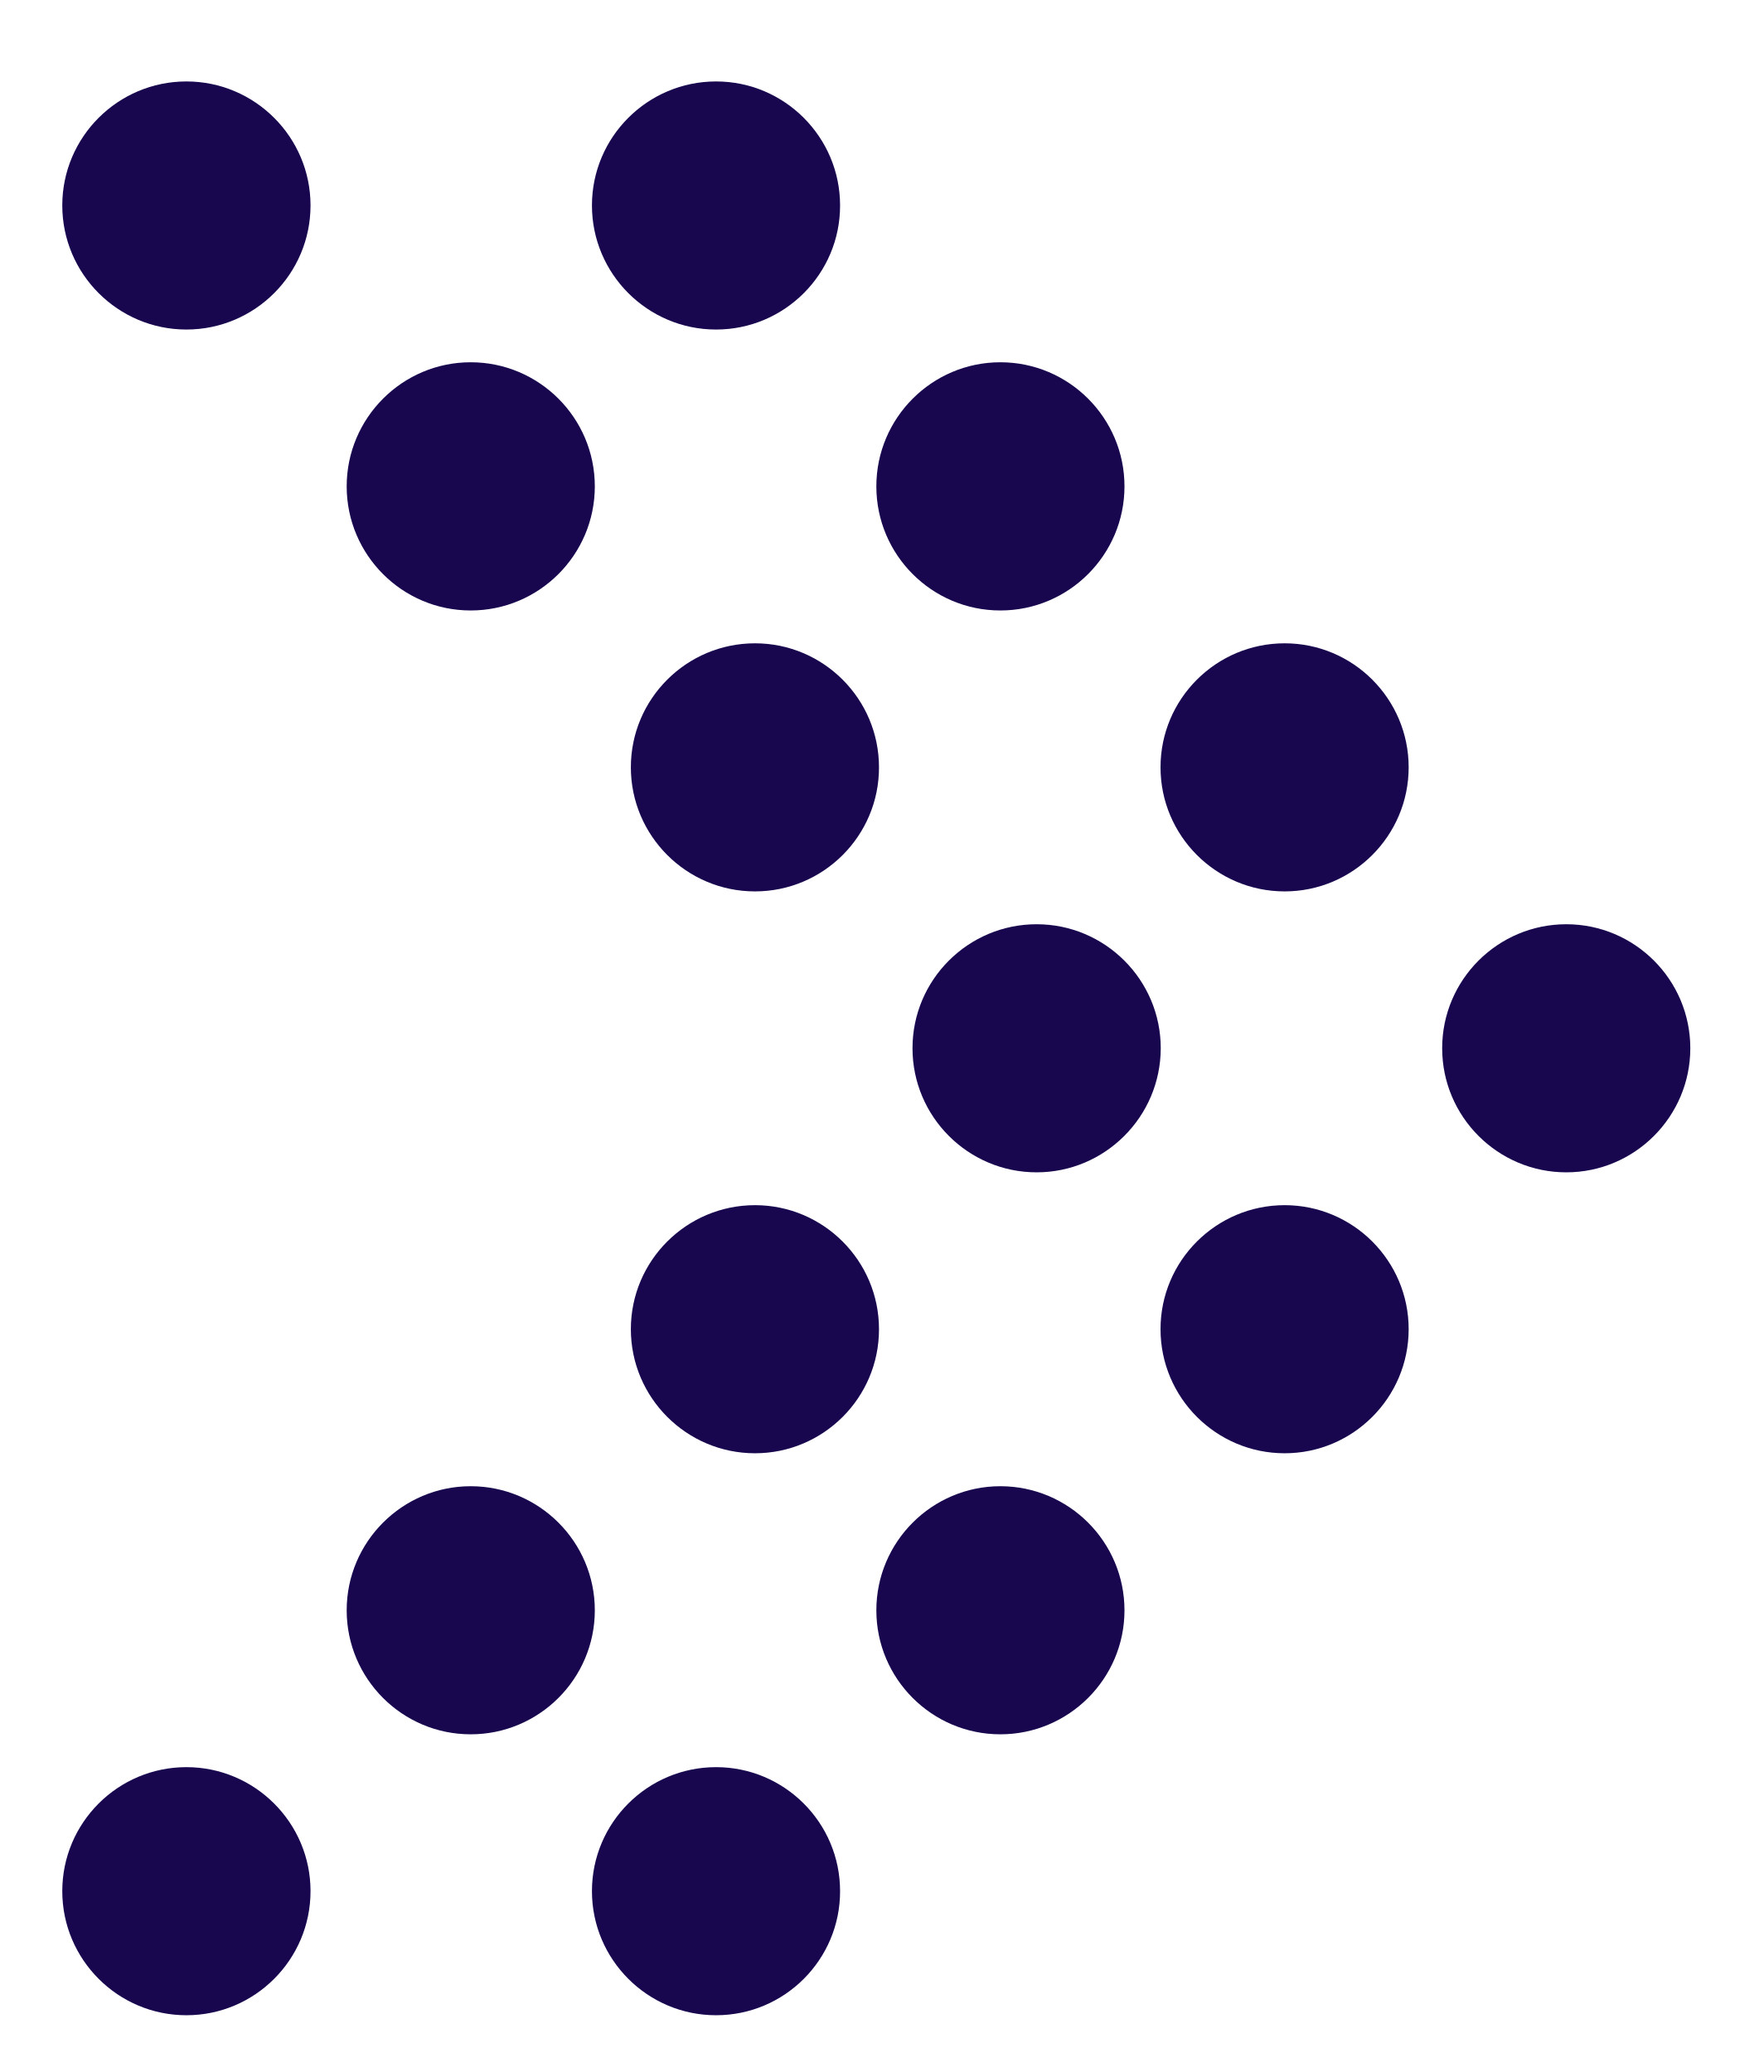
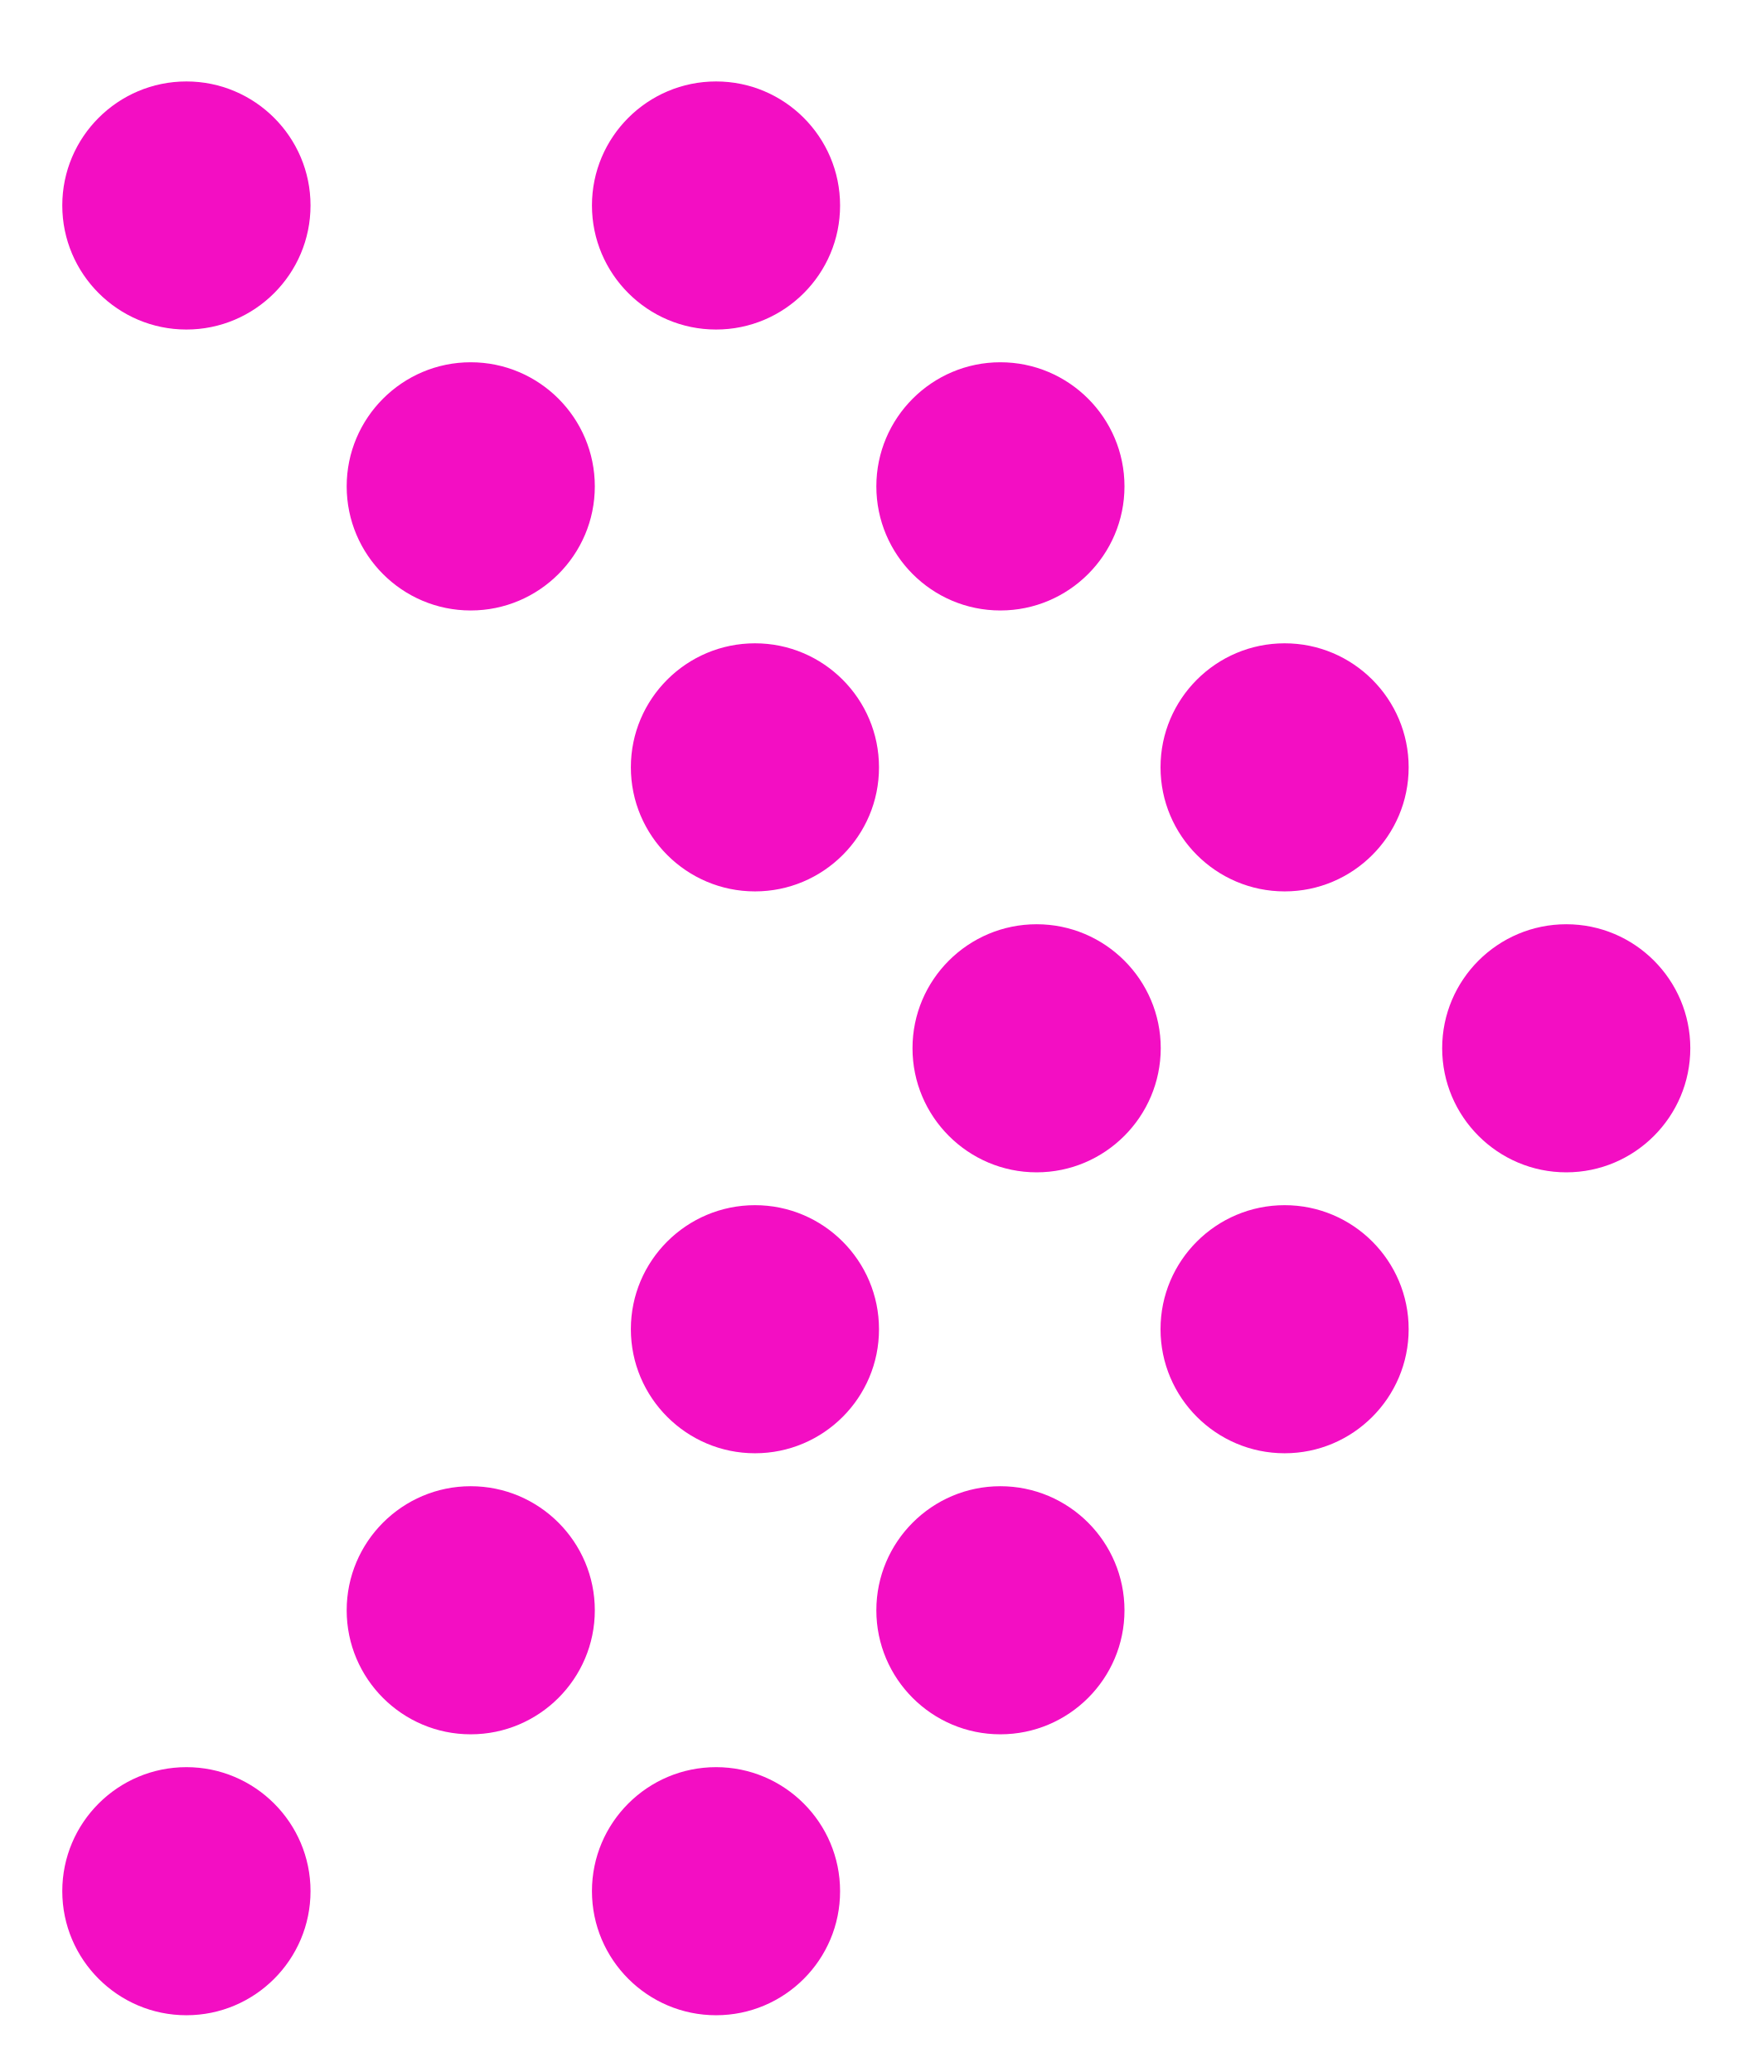
<svg xmlns="http://www.w3.org/2000/svg" version="1.1" id="Layer_1" x="0px" y="0px" viewBox="0 0 160 188" style="enable-background:new 0 0 160 188;" xml:space="preserve">
  <style type="text/css">
- 	.st0{fill:#18064E;}
+ 	.st0{fill:#F30EC3;}
</style>
  <g>
    <path class="st0" d="M64.96,182.85c-6.21,0-11.26-5.05-11.26-11.26c0-6.21,5.05-11.25,11.26-11.25c6.21,0,11.25,5.05,11.25,11.25   C76.22,177.8,71.17,182.85,64.96,182.85z" />
    <path class="st0" d="M64.96,29.9c-6.21,0-11.26-5.05-11.26-11.26c0-6.21,5.05-11.25,11.26-11.25c6.21,0,11.25,5.05,11.25,11.25   C76.22,24.85,71.17,29.9,64.96,29.9z" />
    <path class="st0" d="M116.54,80.88c-6.21,0-11.26-5.05-11.26-11.26c0-6.21,5.05-11.25,11.26-11.25s11.25,5.05,11.25,11.25   C127.79,75.83,122.74,80.88,116.54,80.88z" />
    <path class="st0" d="M116.54,131.86c-6.21,0-11.26-5.05-11.26-11.26c0-6.21,5.05-11.25,11.26-11.25s11.25,5.05,11.25,11.25   C127.79,126.81,122.74,131.86,116.54,131.86z" />
    <path class="st0" d="M90.75,157.36c-6.21,0-11.25-5.05-11.25-11.25c0-6.21,5.05-11.26,11.25-11.26c6.21,0,11.26,5.05,11.26,11.26   C102.01,152.31,96.96,157.36,90.75,157.36z" />
    <path class="st0" d="M90.75,55.39c-6.21,0-11.25-5.05-11.25-11.26c0-6.21,5.05-11.26,11.25-11.26c6.21,0,11.26,5.05,11.26,11.26   C102.01,50.34,96.96,55.39,90.75,55.39z" />
    <path class="st0" d="M142.09,106.37c-6.21,0-11.26-5.05-11.26-11.26c0-6.21,5.05-11.25,11.26-11.25c6.21,0,11.25,5.05,11.25,11.25   C153.34,101.32,148.29,106.37,142.09,106.37z" />
    <path class="st0" d="M16.91,182.85c-6.21,0-11.26-5.05-11.26-11.26c0-6.21,5.05-11.25,11.26-11.25c6.21,0,11.26,5.05,11.26,11.25   C28.17,177.8,23.12,182.85,16.91,182.85z" />
    <path class="st0" d="M16.91,29.9c-6.21,0-11.26-5.05-11.26-11.26c0-6.21,5.05-11.25,11.26-11.25c6.21,0,11.26,5.05,11.26,11.25   C28.17,24.85,23.12,29.9,16.91,29.9z" />
    <path class="st0" d="M68.49,80.88c-6.21,0-11.26-5.05-11.26-11.26c0-6.21,5.05-11.25,11.26-11.25s11.25,5.05,11.25,11.25   C79.75,75.83,74.7,80.88,68.49,80.88z" />
    <path class="st0" d="M68.49,131.86c-6.21,0-11.26-5.05-11.26-11.26c0-6.21,5.05-11.25,11.26-11.25s11.25,5.05,11.25,11.25   C79.75,126.81,74.7,131.86,68.49,131.86z" />
    <path class="st0" d="M42.7,157.36c-6.21,0-11.25-5.05-11.25-11.25c0-6.21,5.05-11.26,11.25-11.26c6.21,0,11.26,5.05,11.26,11.26   C53.96,152.31,48.91,157.36,42.7,157.36z" />
    <path class="st0" d="M42.7,55.39c-6.21,0-11.25-5.05-11.25-11.26c0-6.21,5.05-11.26,11.25-11.26c6.21,0,11.26,5.05,11.26,11.26   C53.96,50.34,48.91,55.39,42.7,55.39z" />
    <path class="st0" d="M94.04,106.37c-6.21,0-11.26-5.05-11.26-11.26c0-6.21,5.05-11.25,11.26-11.25c6.21,0,11.26,5.05,11.26,11.25   C105.29,101.32,100.24,106.37,94.04,106.37z" />
  </g>
</svg>
